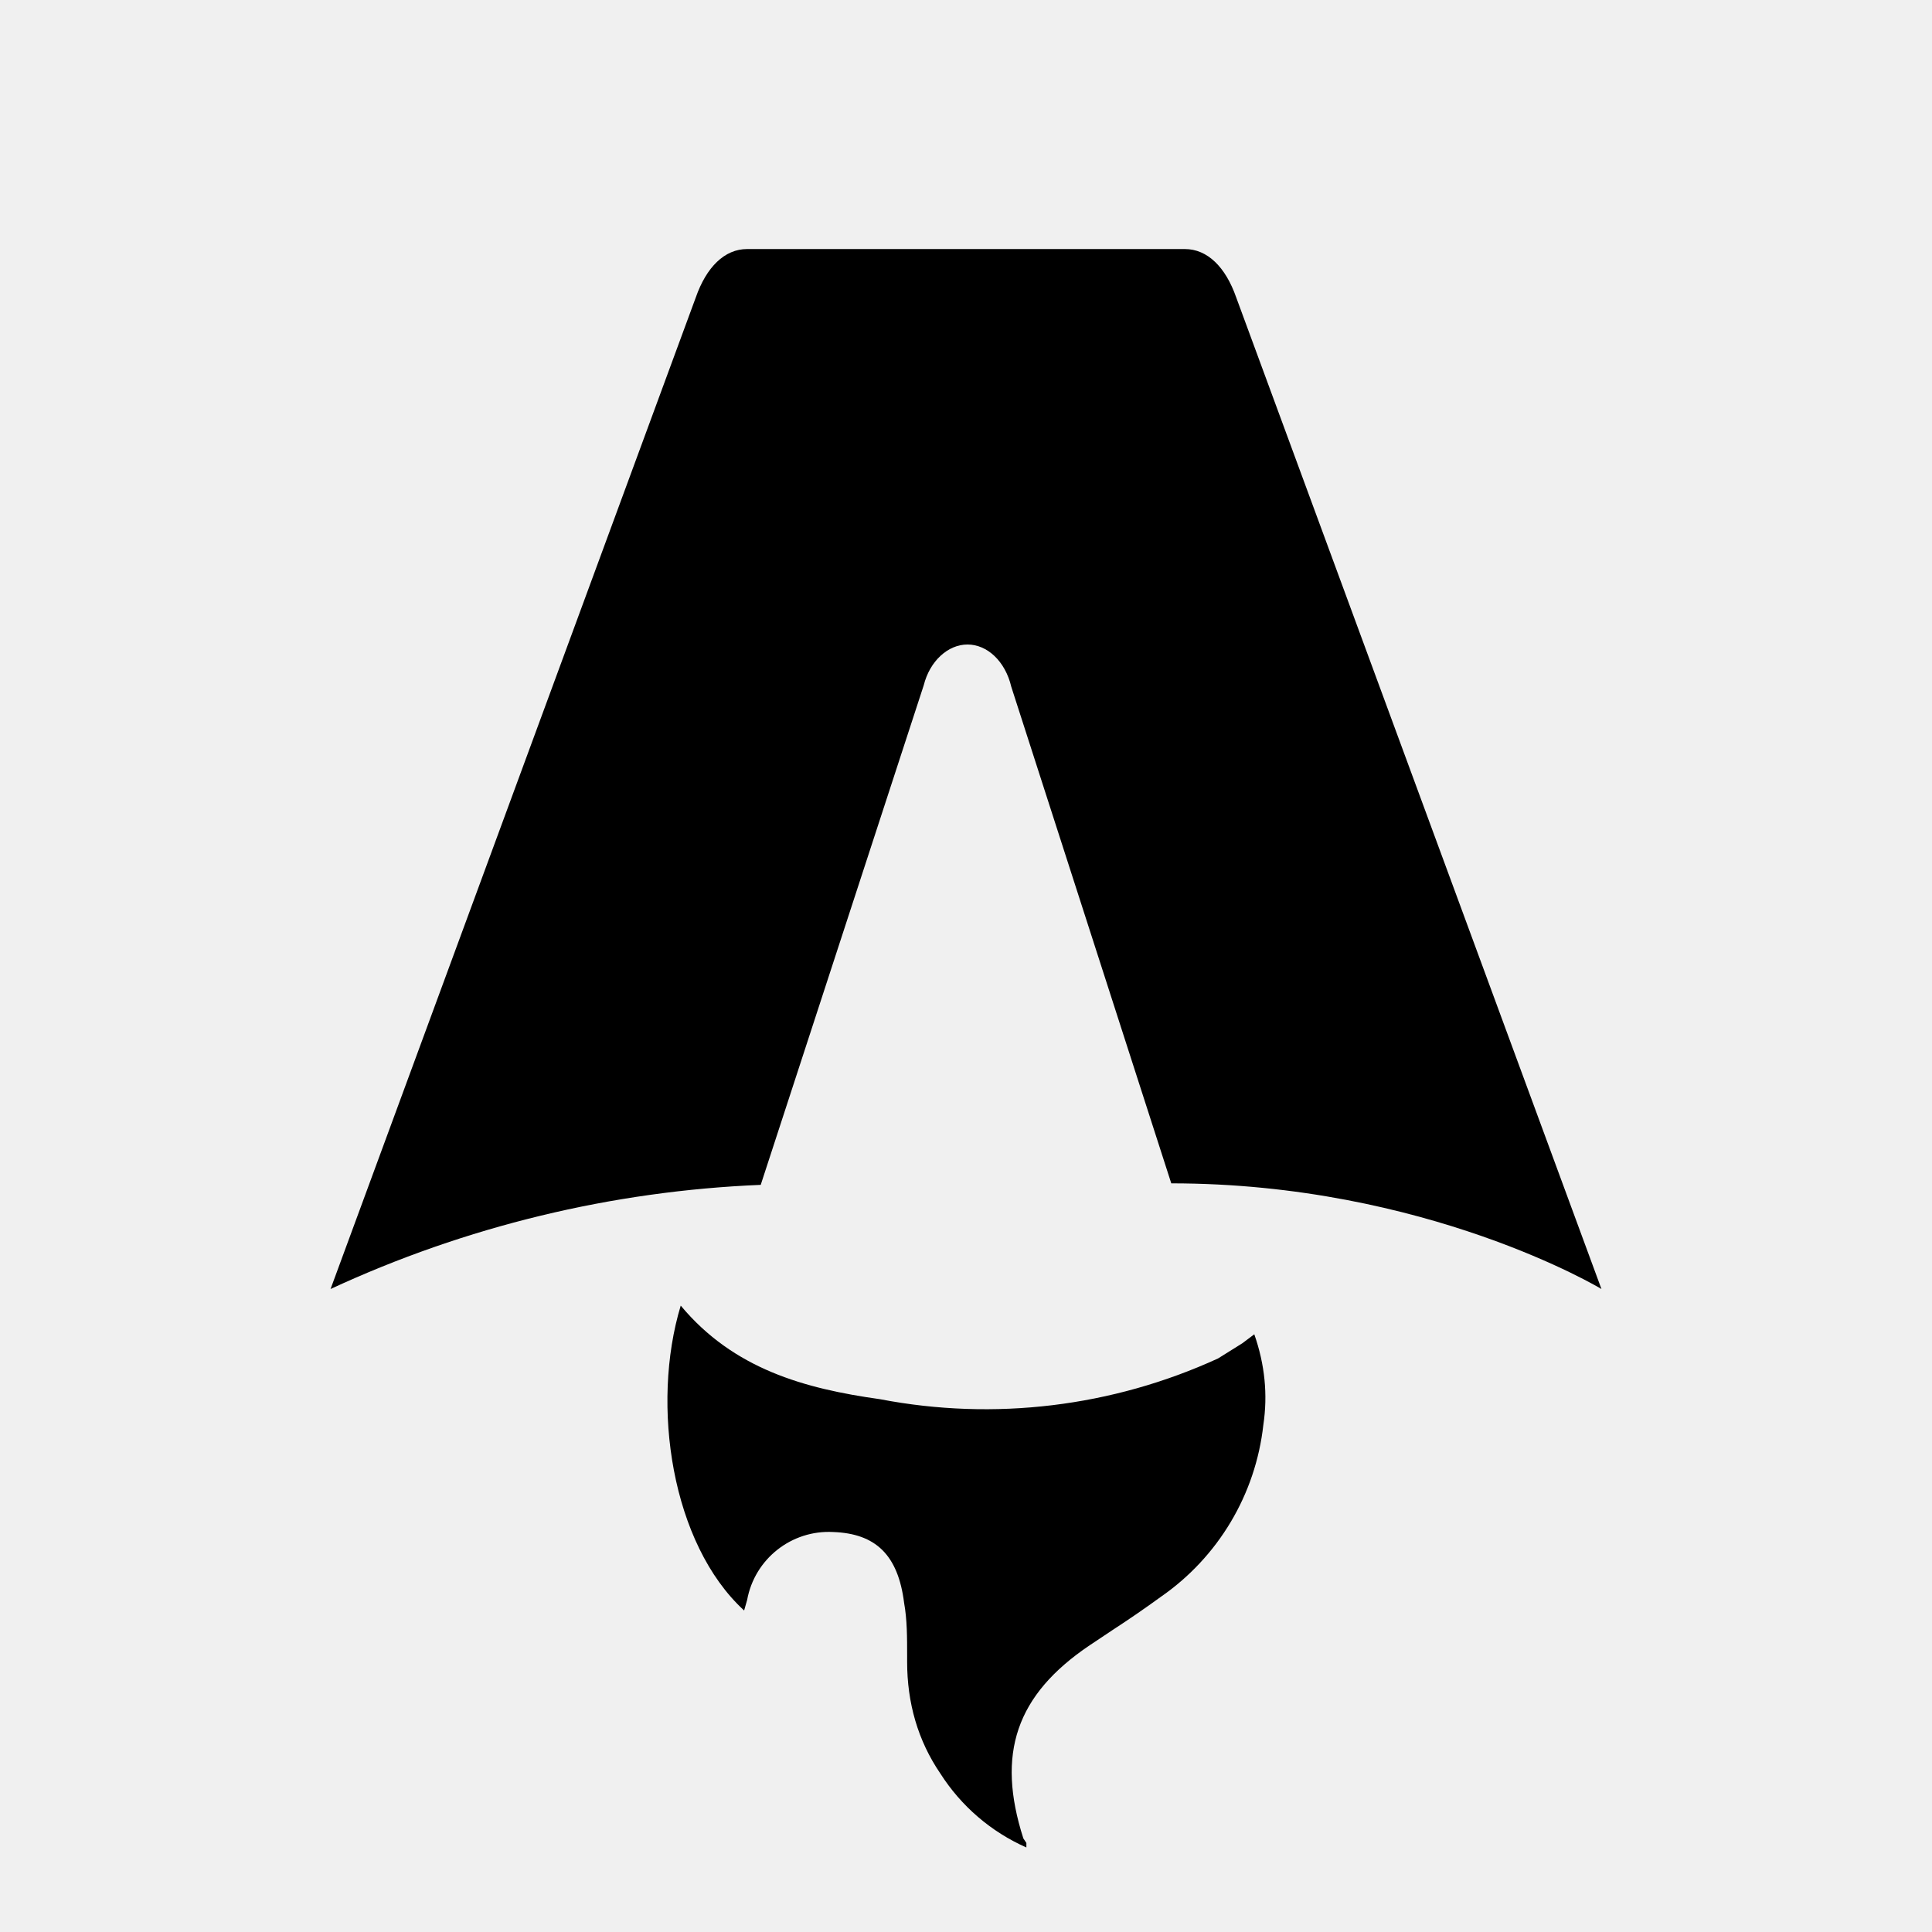
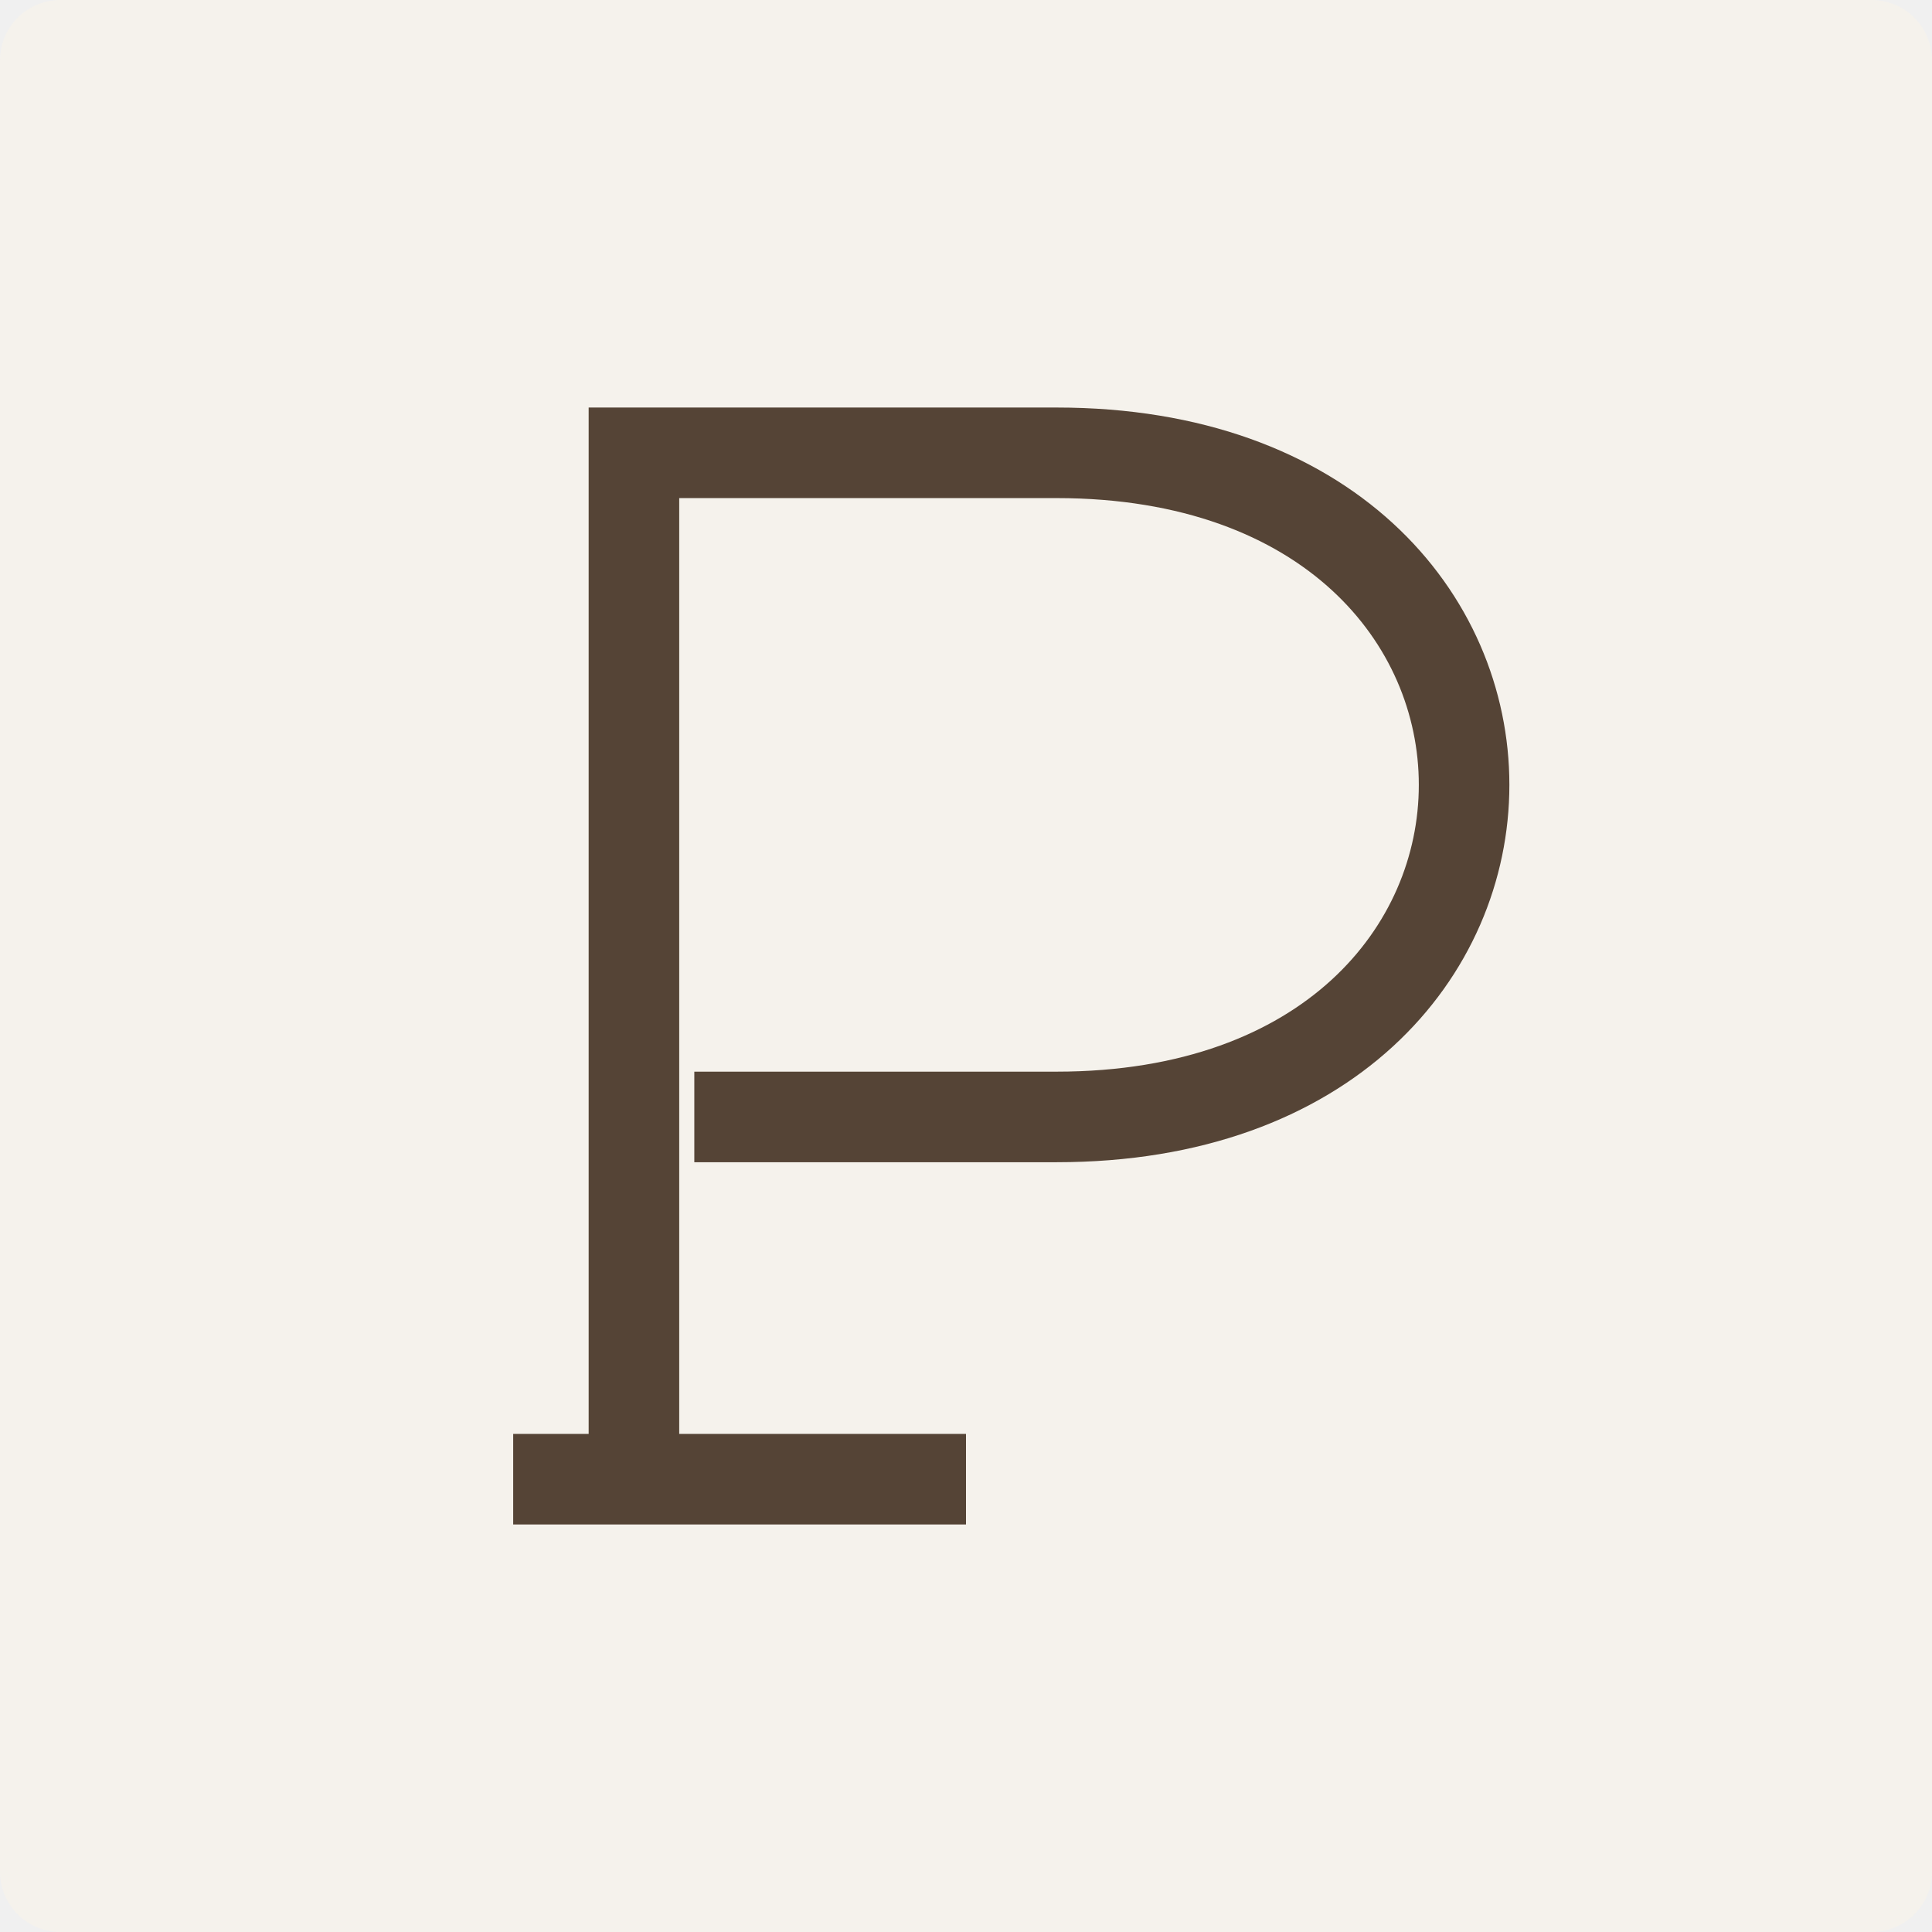
- <svg xmlns="http://www.w3.org/2000/svg" fill="none" viewBox="0 0 128 128">
-   <path d="M50.4 78.5a75.1 75.1 0 0 0-28.5 6.9l24.2-65.7c.7-2 1.9-3.2 3.4-3.2h29c1.5 0 2.7 1.2 3.4 3.2l24.2 65.7s-11.6-7-28.5-7L67 45.5c-.4-1.7-1.6-2.8-2.9-2.8-1.3 0-2.5 1.1-2.9 2.7L50.4 78.5Zm-1.1 28.2Zm-4.2-20.2c-2 6.6-.6 15.8 4.2 20.2a17.5 17.5 0 0 1 .2-.7 5.5 5.5 0 0 1 5.7-4.5c2.8.1 4.3 1.5 4.7 4.7.2 1.1.2 2.3.2 3.5v.4c0 2.7.7 5.2 2.2 7.4a13 13 0 0 0 5.7 4.9v-.3l-.2-.3c-1.8-5.6-.5-9.5 4.4-12.8l1.5-1a73 73 0 0 0 3.2-2.2 16 16 0 0 0 6.8-11.4c.3-2 .1-4-.6-6l-.8.6-1.6 1a37 37 0 0 1-22.4 2.7c-5-.7-9.7-2-13.2-6.2Z" />
-   <style>
-         path { fill: #000; }
-         @media (prefers-color-scheme: dark) {
-             path { fill: #FFF; }
-         }
-     </style>
+ <svg xmlns="http://www.w3.org/2000/svg" viewBox="0 0 64 64">
+   <rect width="64" height="64" rx="2" fill="#f5f2ec" />
+   <path d="M21 49V15h14c18 0 18 22 0 22H23M17 49h15" fill="none" stroke="#554436" stroke-width="3" />
</svg>
